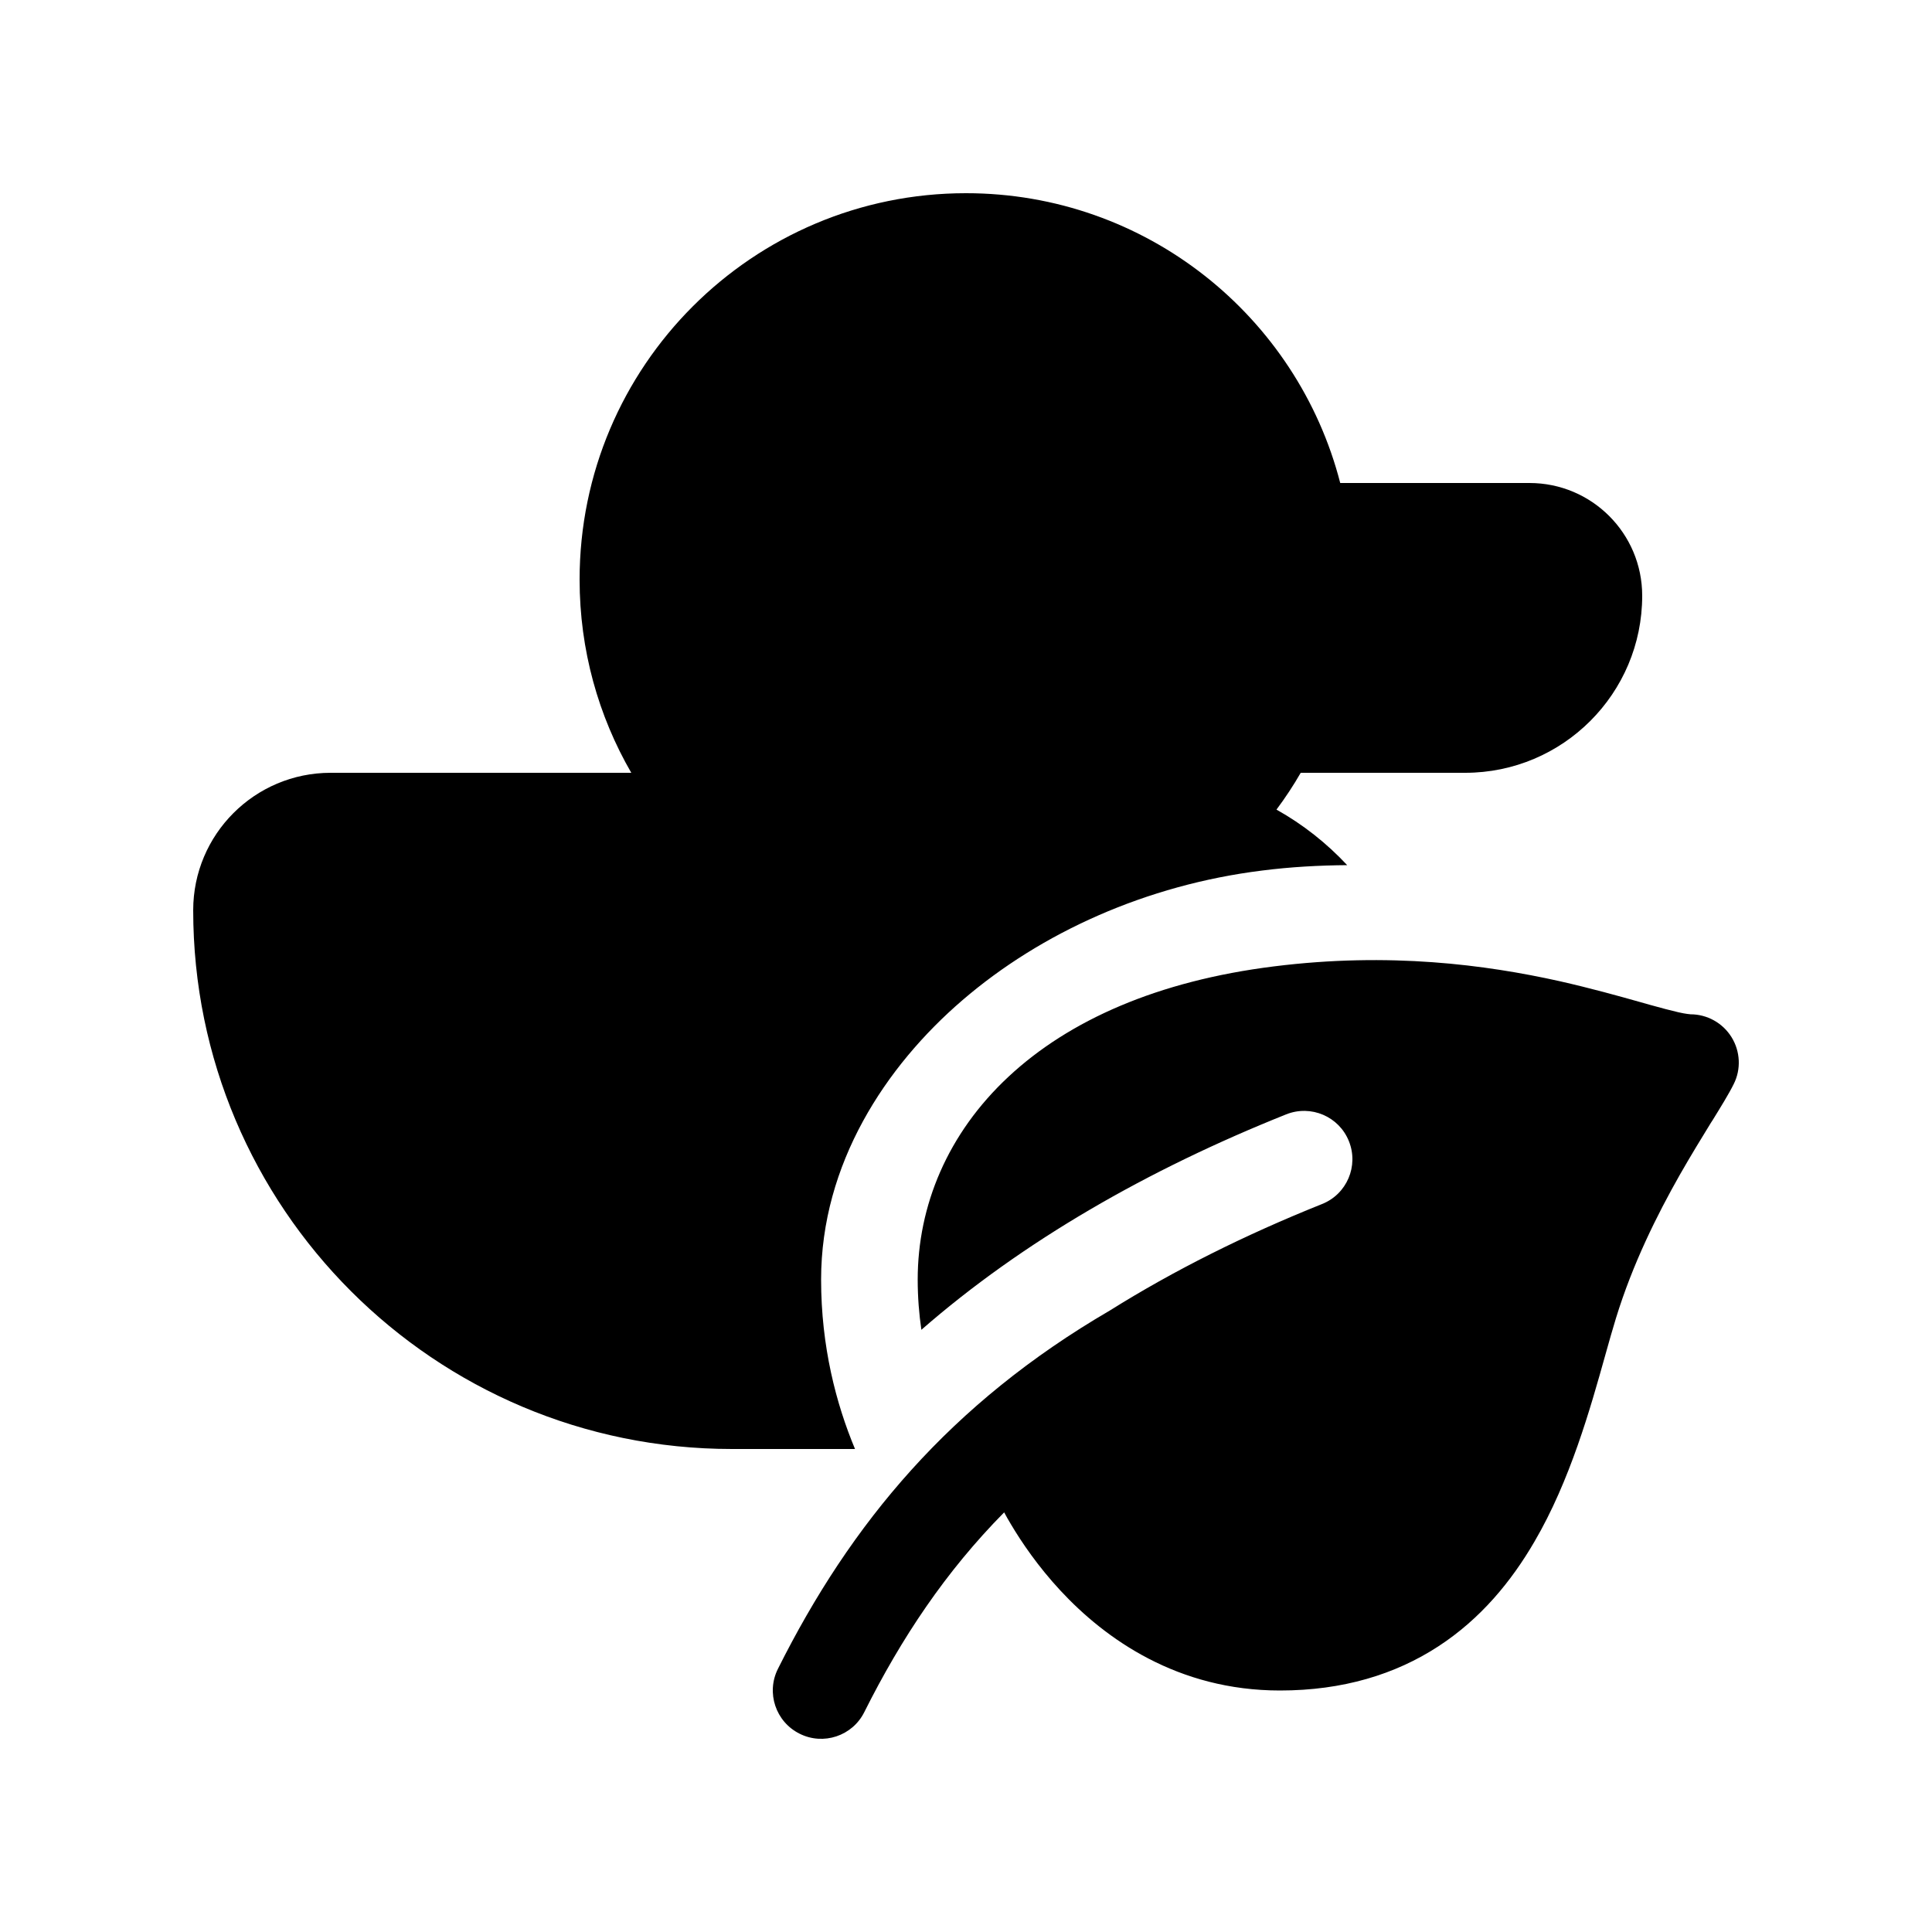
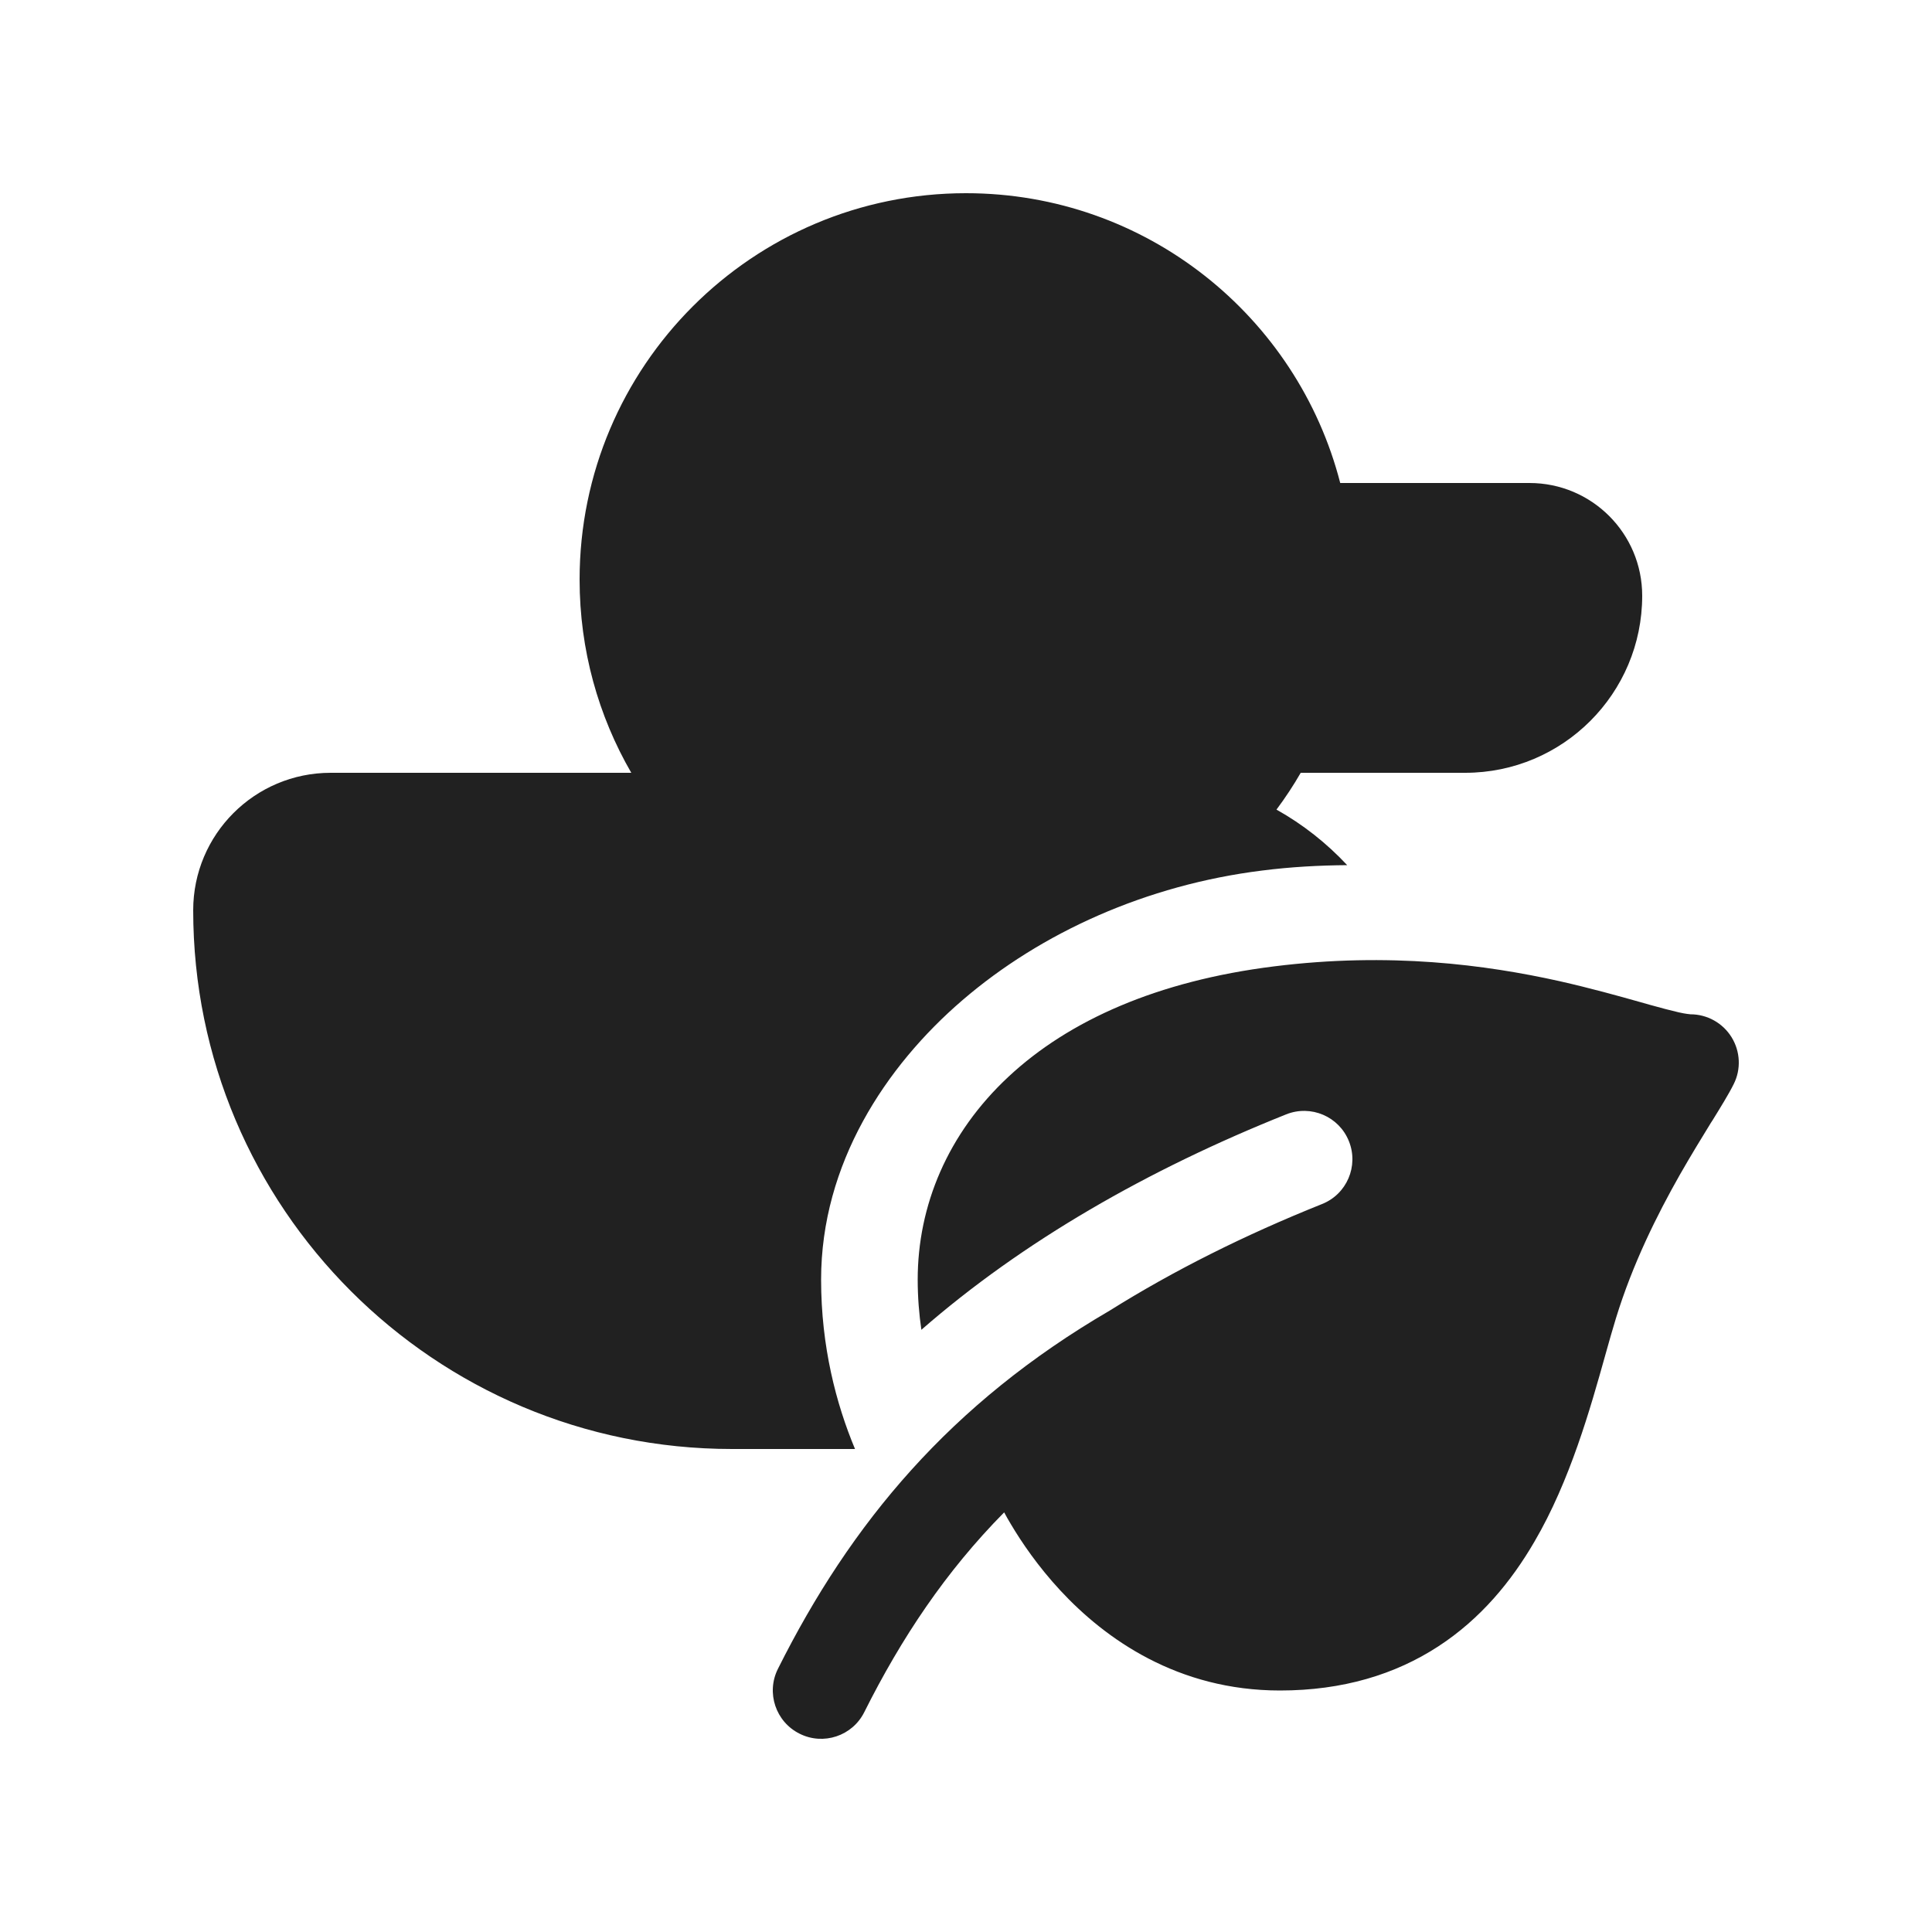
<svg xmlns="http://www.w3.org/2000/svg" width="48" height="48" viewBox="0 0 20 20" style="background-color:WhiteSmoke">
-   <path d="M10 2C7.791 2 6 3.791 6 6C6 6.729 6.195 7.412 6.535 8H3.423C2.637 8 2 8.637 2 9.423C2 12.503 4.497 15 7.577 15H8.851C8.656 14.533 8.5 13.941 8.5 13.246C8.5 12.048 9.168 11.037 9.963 10.354C10.778 9.653 11.868 9.161 13.064 9.012C13.361 8.974 13.657 8.958 13.946 8.956C13.734 8.729 13.488 8.534 13.214 8.381C13.305 8.259 13.389 8.132 13.465 8H15.167C16.179 8 17 7.179 17 6.167C17 5.522 16.478 5 15.833 5H13.874C13.43 3.275 11.864 2 10 2ZM17.5 10.5C17.673 10.5 17.834 10.59 17.925 10.737C18.016 10.884 18.025 11.069 17.947 11.223C17.896 11.326 17.812 11.461 17.729 11.596L17.712 11.622C17.617 11.777 17.506 11.957 17.388 12.164C17.154 12.577 16.901 13.083 16.728 13.647C16.694 13.757 16.658 13.885 16.619 14.024C16.463 14.581 16.253 15.33 15.884 15.96C15.646 16.369 15.328 16.758 14.888 17.044C14.444 17.333 13.902 17.5 13.25 17.5C12.191 17.5 11.442 16.966 10.977 16.465C10.745 16.215 10.576 15.966 10.465 15.779C10.438 15.735 10.415 15.693 10.395 15.656C9.79 16.268 9.331 16.957 8.947 17.724C8.824 17.971 8.523 18.071 8.277 17.947C8.03 17.824 7.929 17.523 8.053 17.276C8.807 15.769 9.836 14.53 11.488 13.567C12.152 13.151 12.889 12.783 13.686 12.464C13.942 12.362 14.067 12.071 13.964 11.814C13.862 11.558 13.571 11.433 13.314 11.536C11.883 12.108 10.589 12.849 9.538 13.766C9.514 13.602 9.5 13.429 9.5 13.246C9.5 12.482 9.809 11.734 10.44 11.146C11.067 10.561 11.986 10.154 13.188 10.004C14.386 9.854 15.383 9.988 16.14 10.156C16.468 10.23 16.754 10.31 16.981 10.374L17.076 10.401C17.199 10.435 17.296 10.461 17.375 10.479C17.414 10.488 17.444 10.493 17.466 10.496C17.477 10.498 17.486 10.499 17.492 10.499C17.497 10.5 17.5 10.5 17.5 10.5Z" />
+   <path d="M10 2C7.791 2 6 3.791 6 6C6 6.729 6.195 7.412 6.535 8H3.423C2.637 8 2 8.637 2 9.423C2 12.503 4.497 15 7.577 15H8.851C8.656 14.533 8.5 13.941 8.5 13.246C8.5 12.048 9.168 11.037 9.963 10.354C10.778 9.653 11.868 9.161 13.064 9.012C13.361 8.974 13.657 8.958 13.946 8.956C13.734 8.729 13.488 8.534 13.214 8.381C13.305 8.259 13.389 8.132 13.465 8H15.167C16.179 8 17 7.179 17 6.167C17 5.522 16.478 5 15.833 5H13.874C13.43 3.275 11.864 2 10 2ZM17.5 10.5C17.673 10.5 17.834 10.59 17.925 10.737C18.016 10.884 18.025 11.069 17.947 11.223C17.896 11.326 17.812 11.461 17.729 11.596L17.712 11.622C17.617 11.777 17.506 11.957 17.388 12.164C17.154 12.577 16.901 13.083 16.728 13.647C16.694 13.757 16.658 13.885 16.619 14.024C16.463 14.581 16.253 15.33 15.884 15.96C15.646 16.369 15.328 16.758 14.888 17.044C14.444 17.333 13.902 17.5 13.25 17.5C12.191 17.5 11.442 16.966 10.977 16.465C10.745 16.215 10.576 15.966 10.465 15.779C10.438 15.735 10.415 15.693 10.395 15.656C9.79 16.268 9.331 16.957 8.947 17.724C8.824 17.971 8.523 18.071 8.277 17.947C8.03 17.824 7.929 17.523 8.053 17.276C8.807 15.769 9.836 14.53 11.488 13.567C12.152 13.151 12.889 12.783 13.686 12.464C13.942 12.362 14.067 12.071 13.964 11.814C13.862 11.558 13.571 11.433 13.314 11.536C11.883 12.108 10.589 12.849 9.538 13.766C9.514 13.602 9.5 13.429 9.5 13.246C9.5 12.482 9.809 11.734 10.44 11.146C11.067 10.561 11.986 10.154 13.188 10.004C14.386 9.854 15.383 9.988 16.14 10.156C16.468 10.23 16.754 10.31 16.981 10.374L17.076 10.401C17.199 10.435 17.296 10.461 17.375 10.479C17.414 10.488 17.444 10.493 17.466 10.496C17.477 10.498 17.486 10.499 17.492 10.499C17.497 10.5 17.5 10.5 17.5 10.5Z" fill="#212121" />
</svg>
